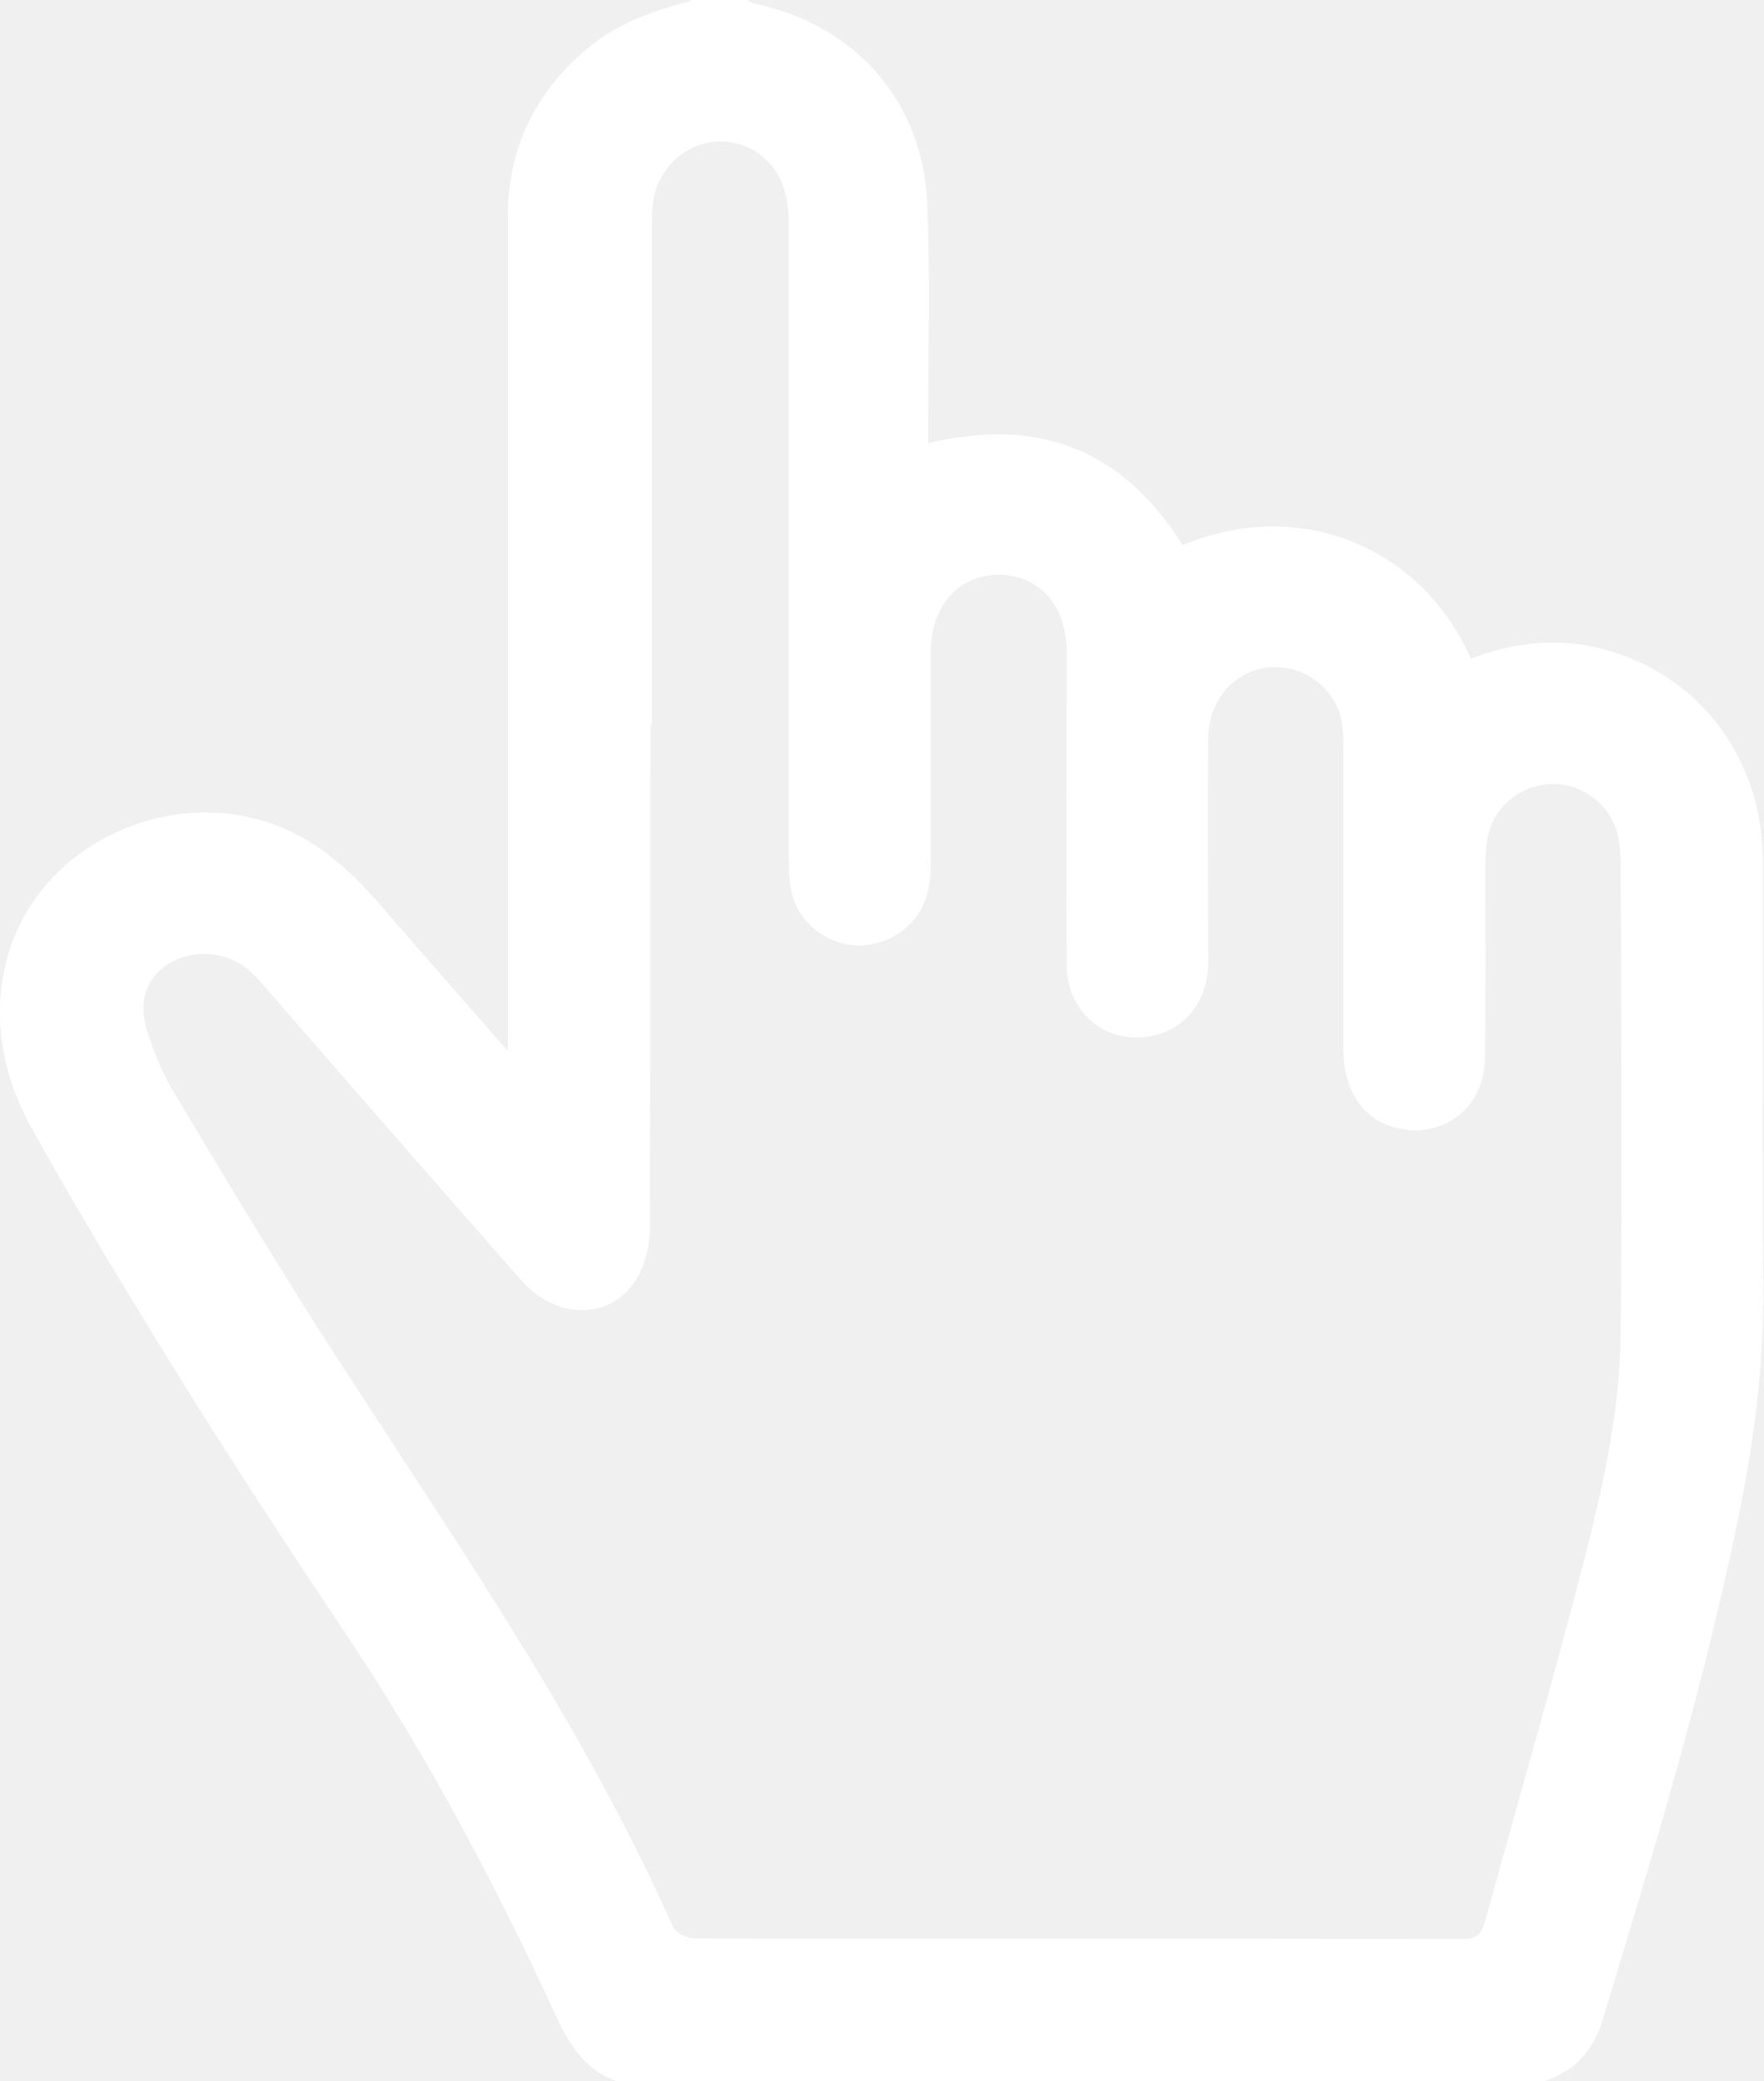
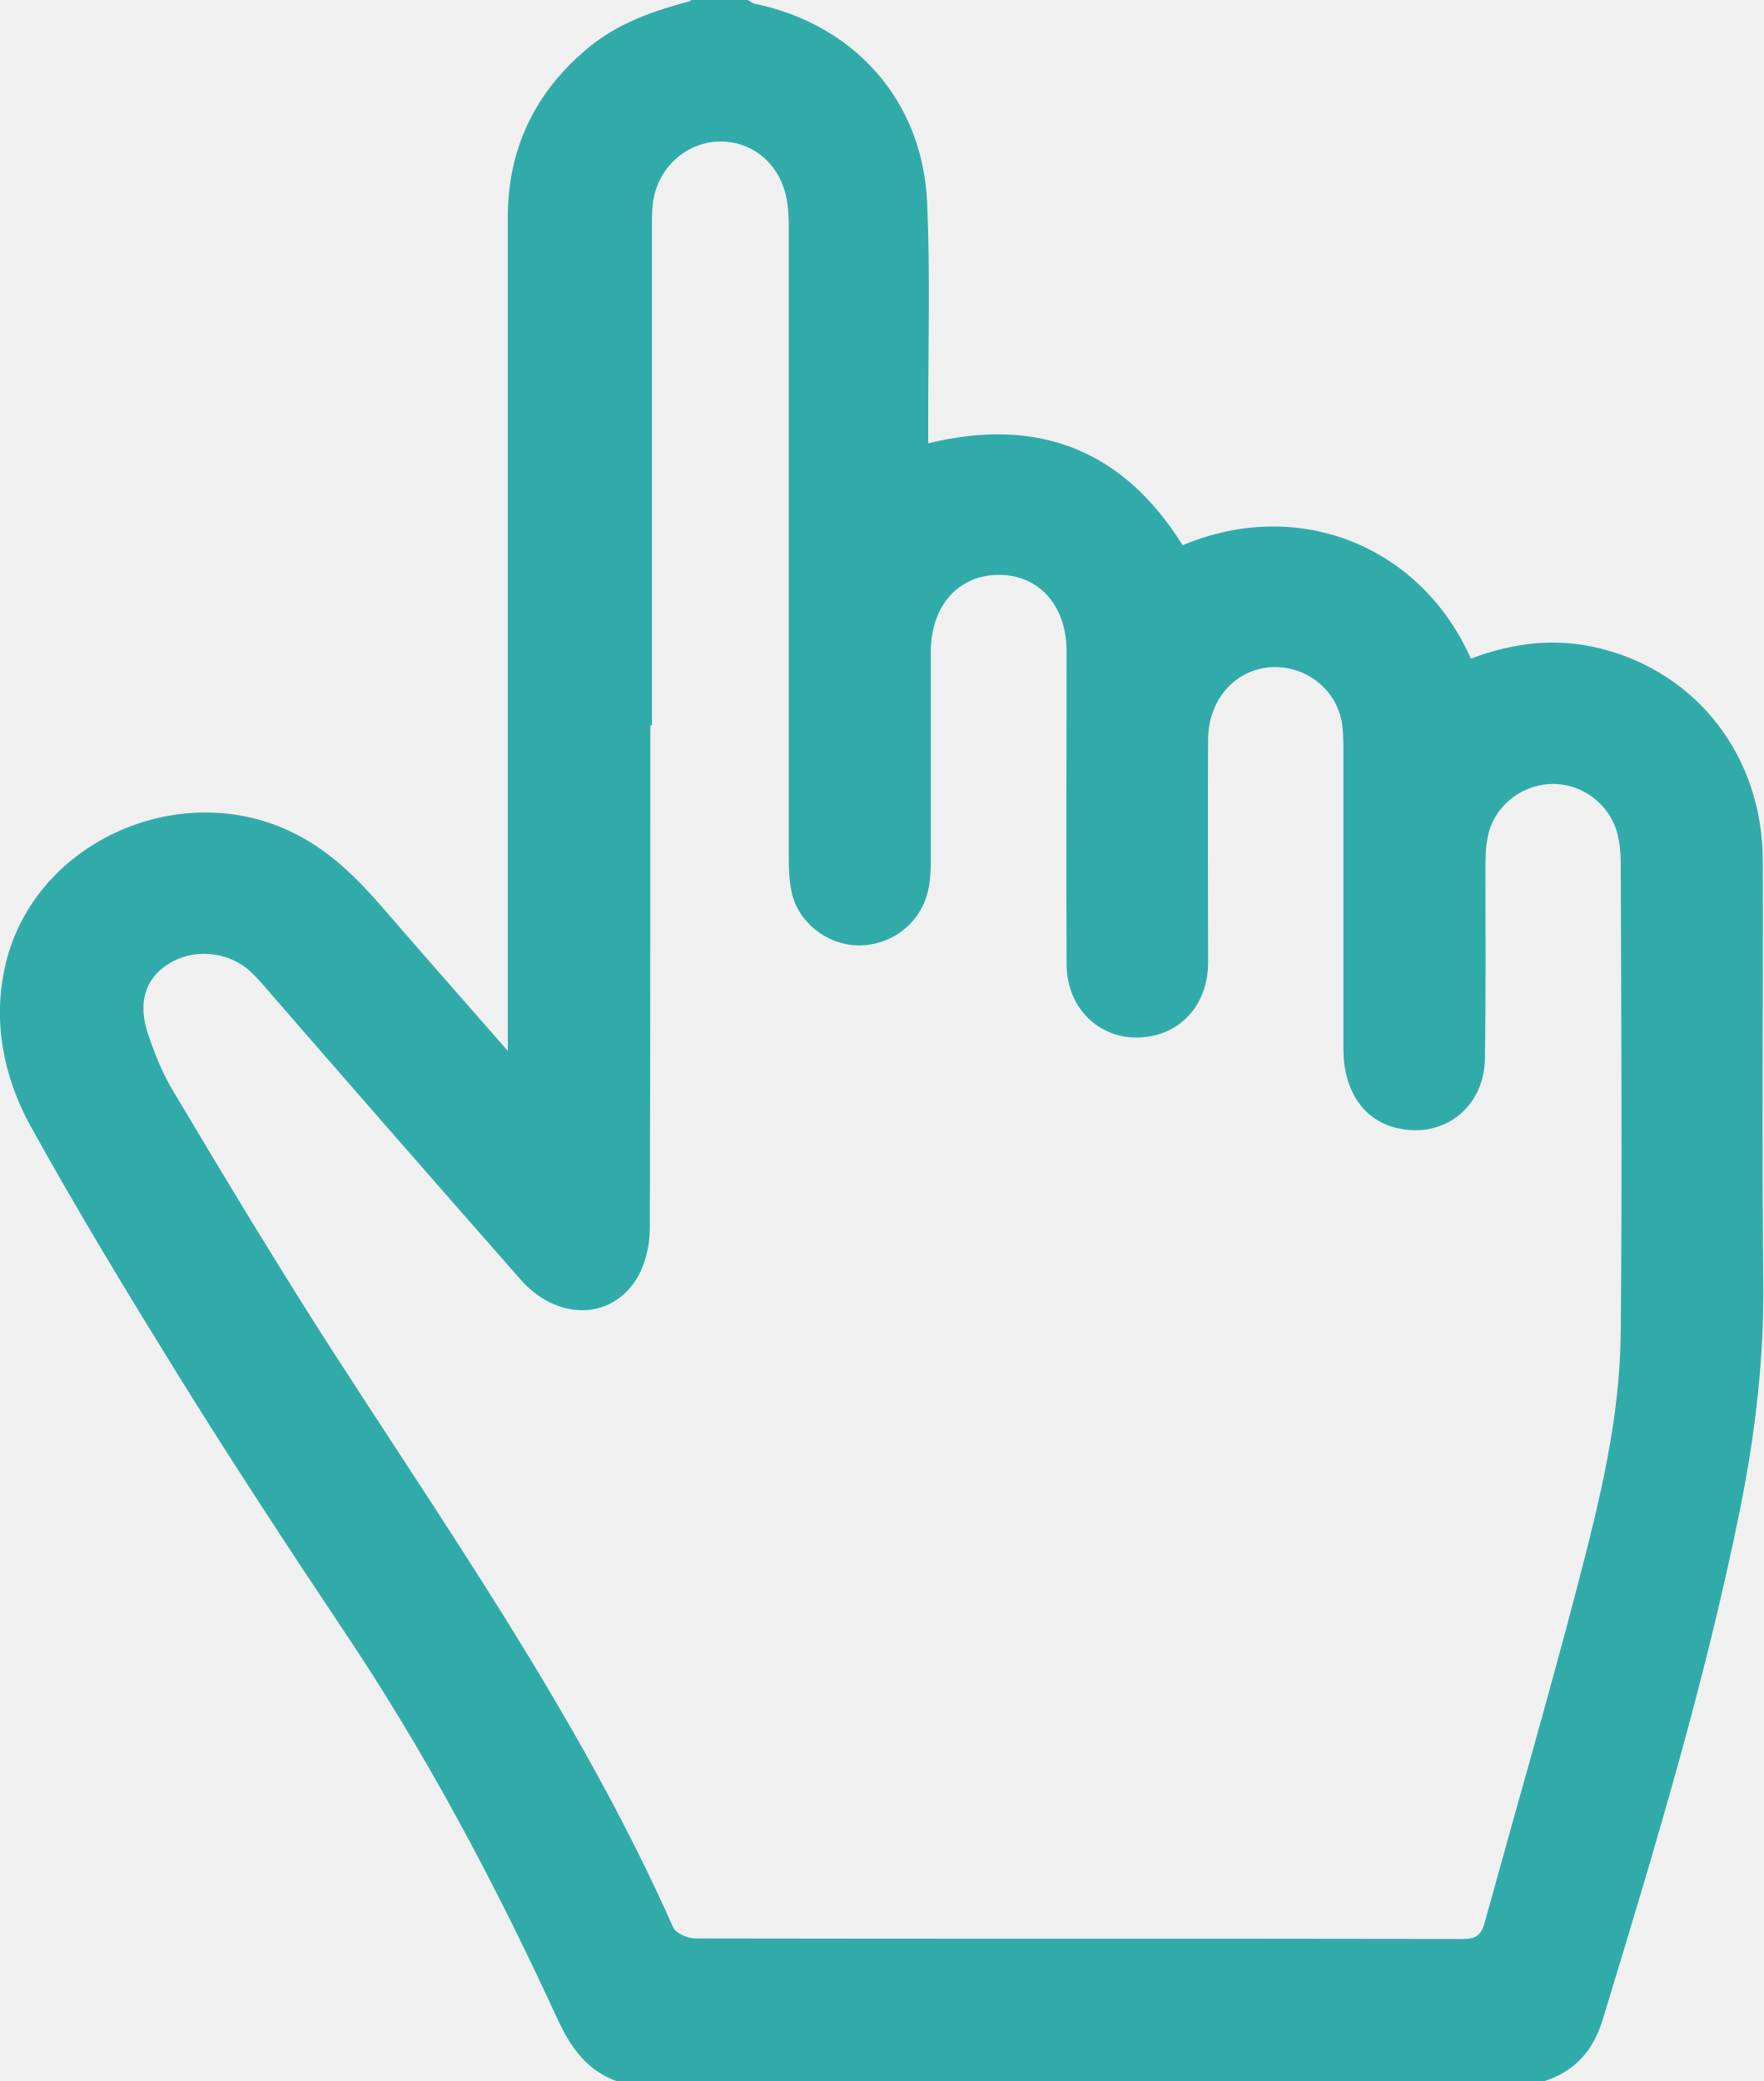
<svg xmlns="http://www.w3.org/2000/svg" id="a" viewBox="0 0 33.9 40">
  <defs>
-     <style>.b{fill:#fff;stroke-width:0px;}</style>
+     <style>.b{fill:#31ABAA;stroke-width:0px;}</style>
  </defs>
  <path class="b" d="m13.28,0c.36,0,.73,0,1.09,0,.04.02.09.06.13.07,1.93.4,3.24,1.87,3.32,3.84.06,1.38.02,2.76.02,4.14,0,.15,0,.3,0,.47,2.15-.52,3.76.15,4.89,1.96,2.27-.95,4.6.05,5.54,2.18.82-.31,1.65-.41,2.51-.19,1.85.47,3.09,2.08,3.1,4.05.01,2.69-.02,5.39.01,8.08.02,1.48-.15,2.93-.44,4.38-.67,3.33-1.65,6.57-2.64,9.82-.18.61-.54,1.02-1.15,1.21H11.87c-.58-.2-.9-.65-1.15-1.19-1.19-2.59-2.52-5.1-4.11-7.47-1.09-1.63-2.17-3.28-3.2-4.94-.97-1.57-1.93-3.15-2.82-4.76-.53-.96-.74-2.04-.48-3.13.57-2.37,3.4-3.6,5.57-2.49.71.36,1.23.9,1.73,1.48.75.87,1.52,1.74,2.35,2.69v-.52c0-3.62,0-7.24,0-10.85,0-1.55,0-3.1,0-4.65,0-1.31.51-2.39,1.52-3.24.58-.49,1.27-.73,1.99-.92Zm-.78,13.95c0,3.22,0,6.43-.01,9.65,0,.36-.1.77-.3,1.05-.52.74-1.52.7-2.18-.05-1.6-1.82-3.19-3.64-4.78-5.47-.14-.16-.27-.32-.42-.46-.43-.39-1.11-.45-1.59-.13-.43.28-.58.74-.37,1.35.13.38.28.76.49,1.1.89,1.5,1.79,2.99,2.72,4.46,2.42,3.79,5.04,7.46,6.88,11.6.05.11.28.21.42.21,4.92.01,9.84,0,14.76.01.26,0,.35-.08.42-.33.6-2.18,1.23-4.35,1.8-6.54.41-1.57.8-3.16.81-4.8.03-3.01.01-6.01,0-9.02,0-.19-.02-.39-.07-.58-.16-.57-.71-.96-1.29-.93-.59.03-1.1.46-1.2,1.04-.04.2-.04.41-.04.62,0,1.21.01,2.42-.01,3.63-.02.93-.79,1.52-1.66,1.33-.66-.14-1.06-.71-1.06-1.53,0-1.89,0-3.78,0-5.66,0-.18,0-.37-.02-.55-.06-.53-.47-.97-.98-1.09-.84-.2-1.59.42-1.6,1.34-.01,1.43,0,2.86,0,4.3,0,.71-.41,1.25-1.02,1.4-.9.22-1.7-.41-1.7-1.37-.01-2,0-4.01,0-6.01,0-.87-.52-1.46-1.28-1.47-.78-.01-1.32.57-1.33,1.46,0,1.31,0,2.63,0,3.94,0,.18,0,.37-.03.55-.09.65-.62,1.13-1.27,1.17-.6.04-1.2-.37-1.36-.96-.06-.23-.07-.49-.07-.73,0-4.01,0-8.02,0-12.03,0-.18,0-.37-.03-.55-.09-.69-.62-1.18-1.28-1.18-.65,0-1.21.5-1.3,1.17-.02.15-.02.31-.02.47,0,3.19,0,6.38,0,9.57Z" />
</svg>
